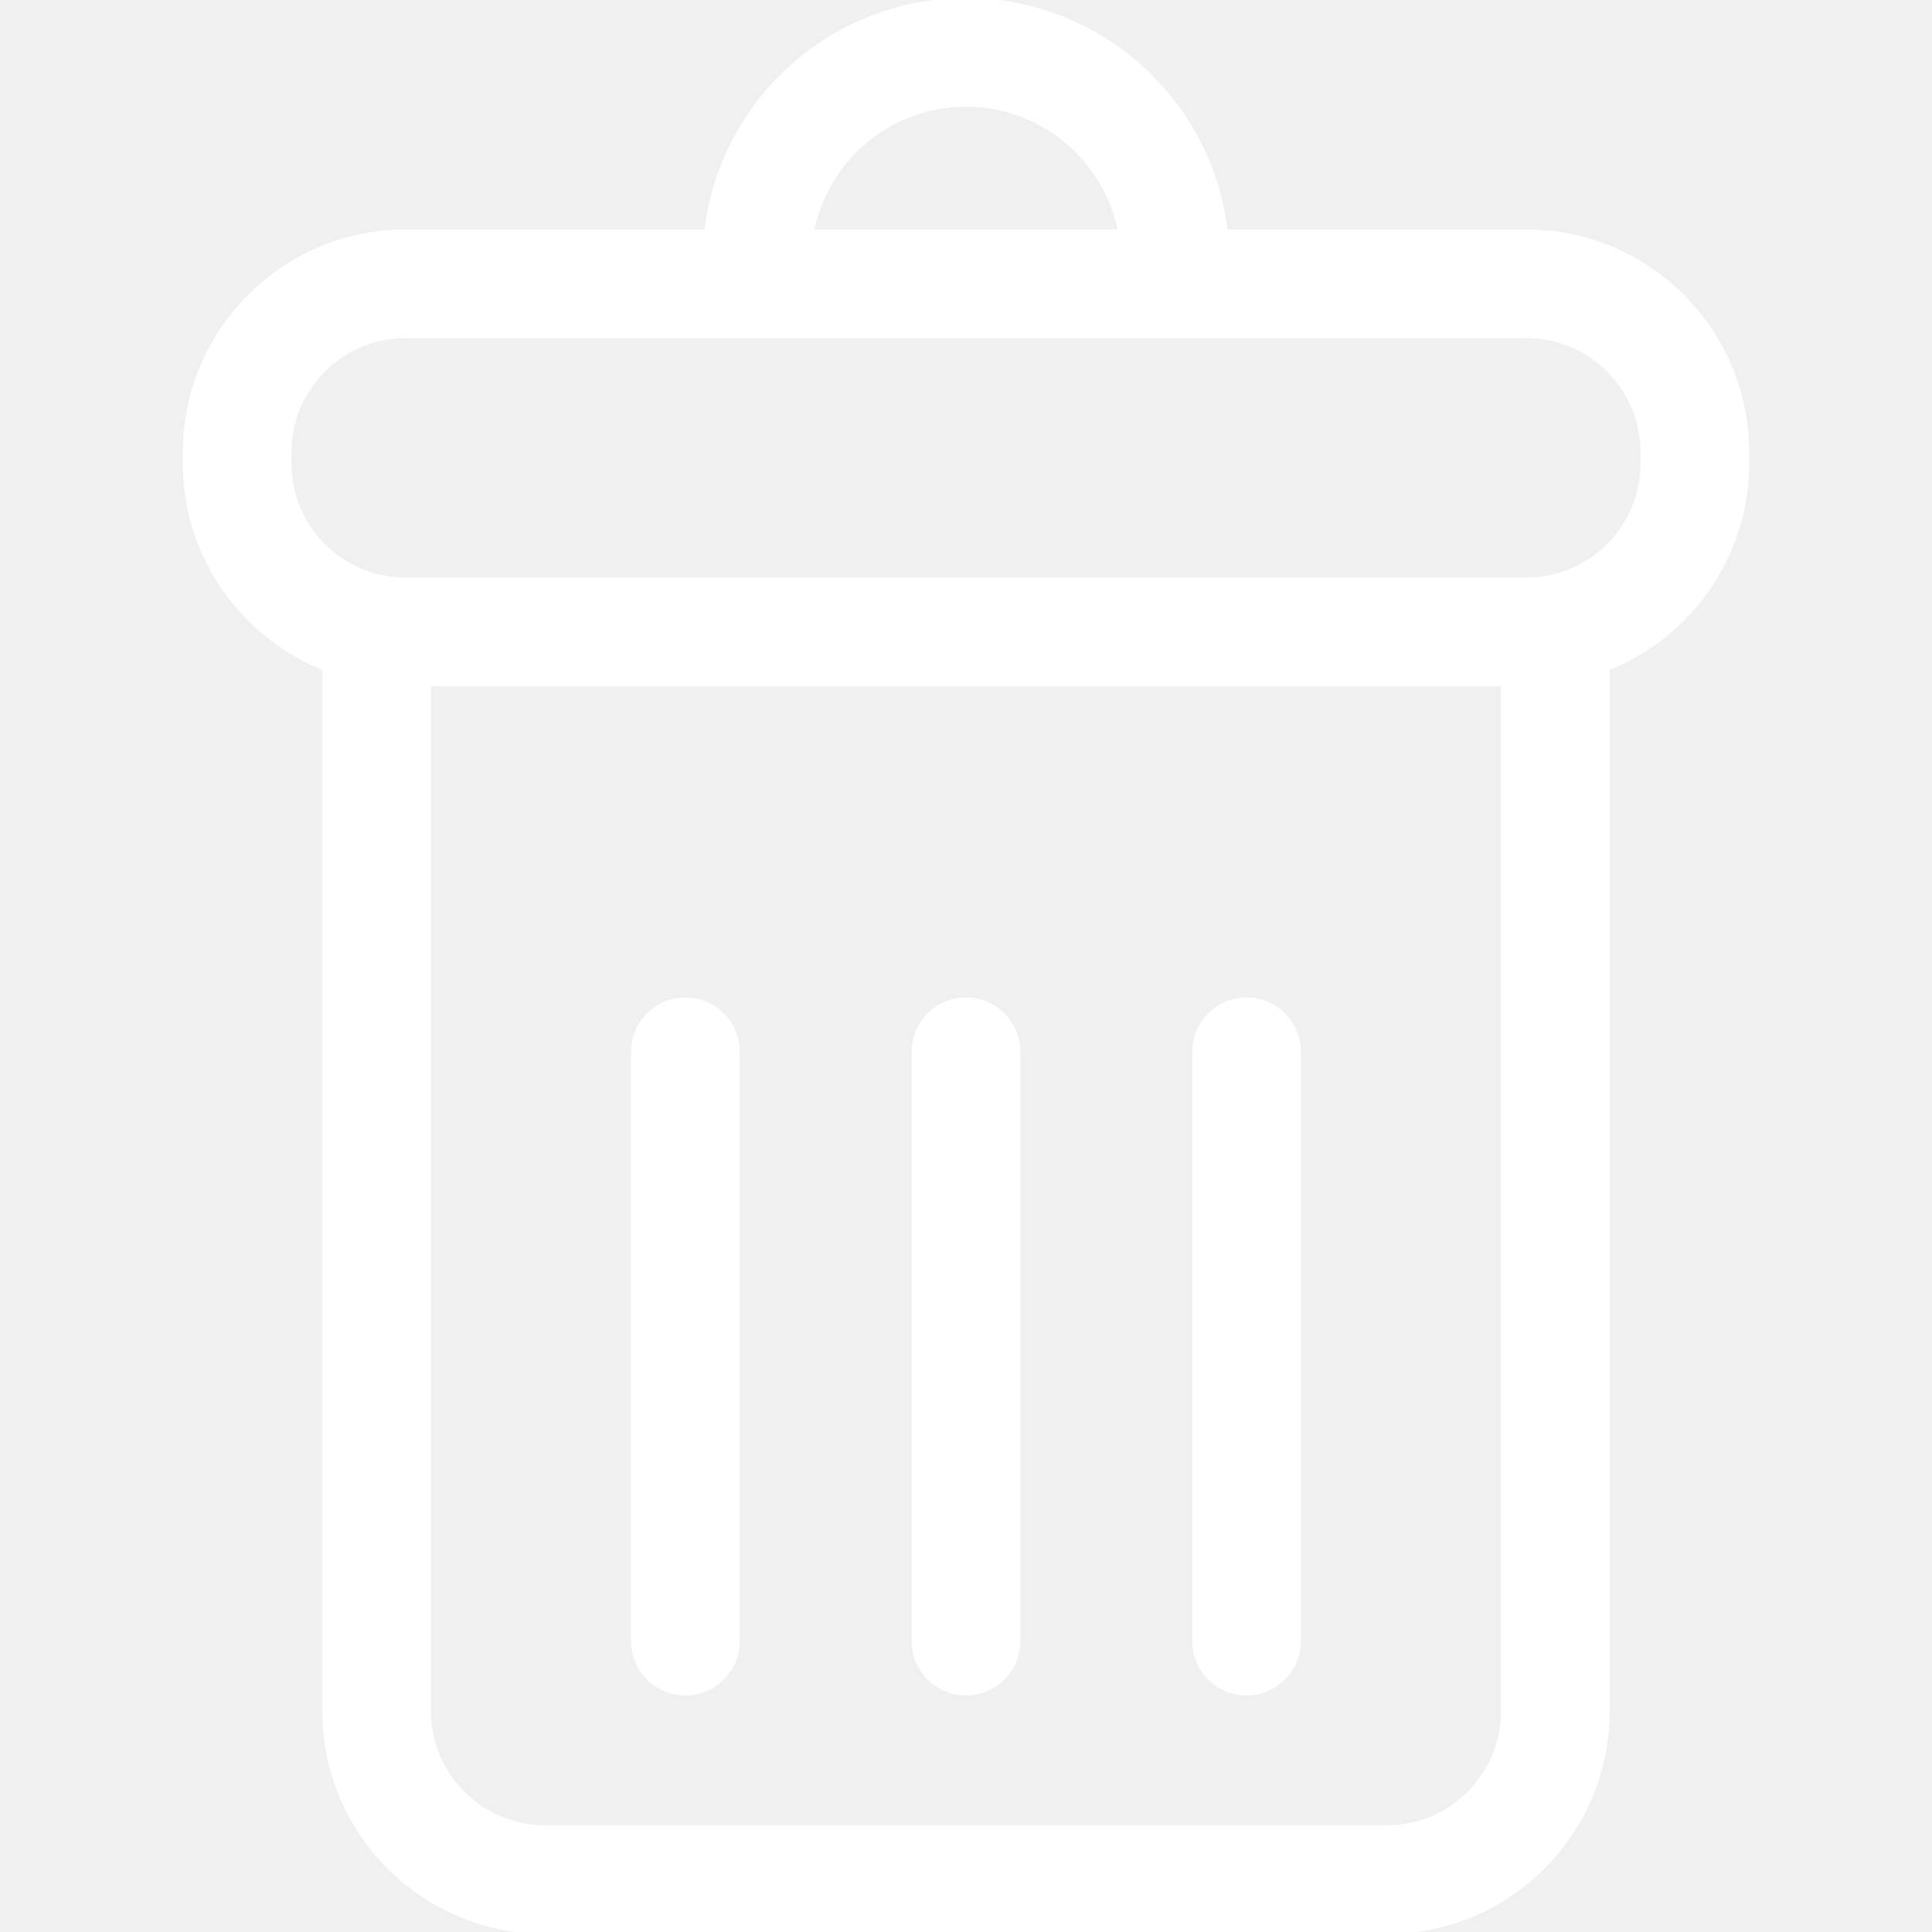
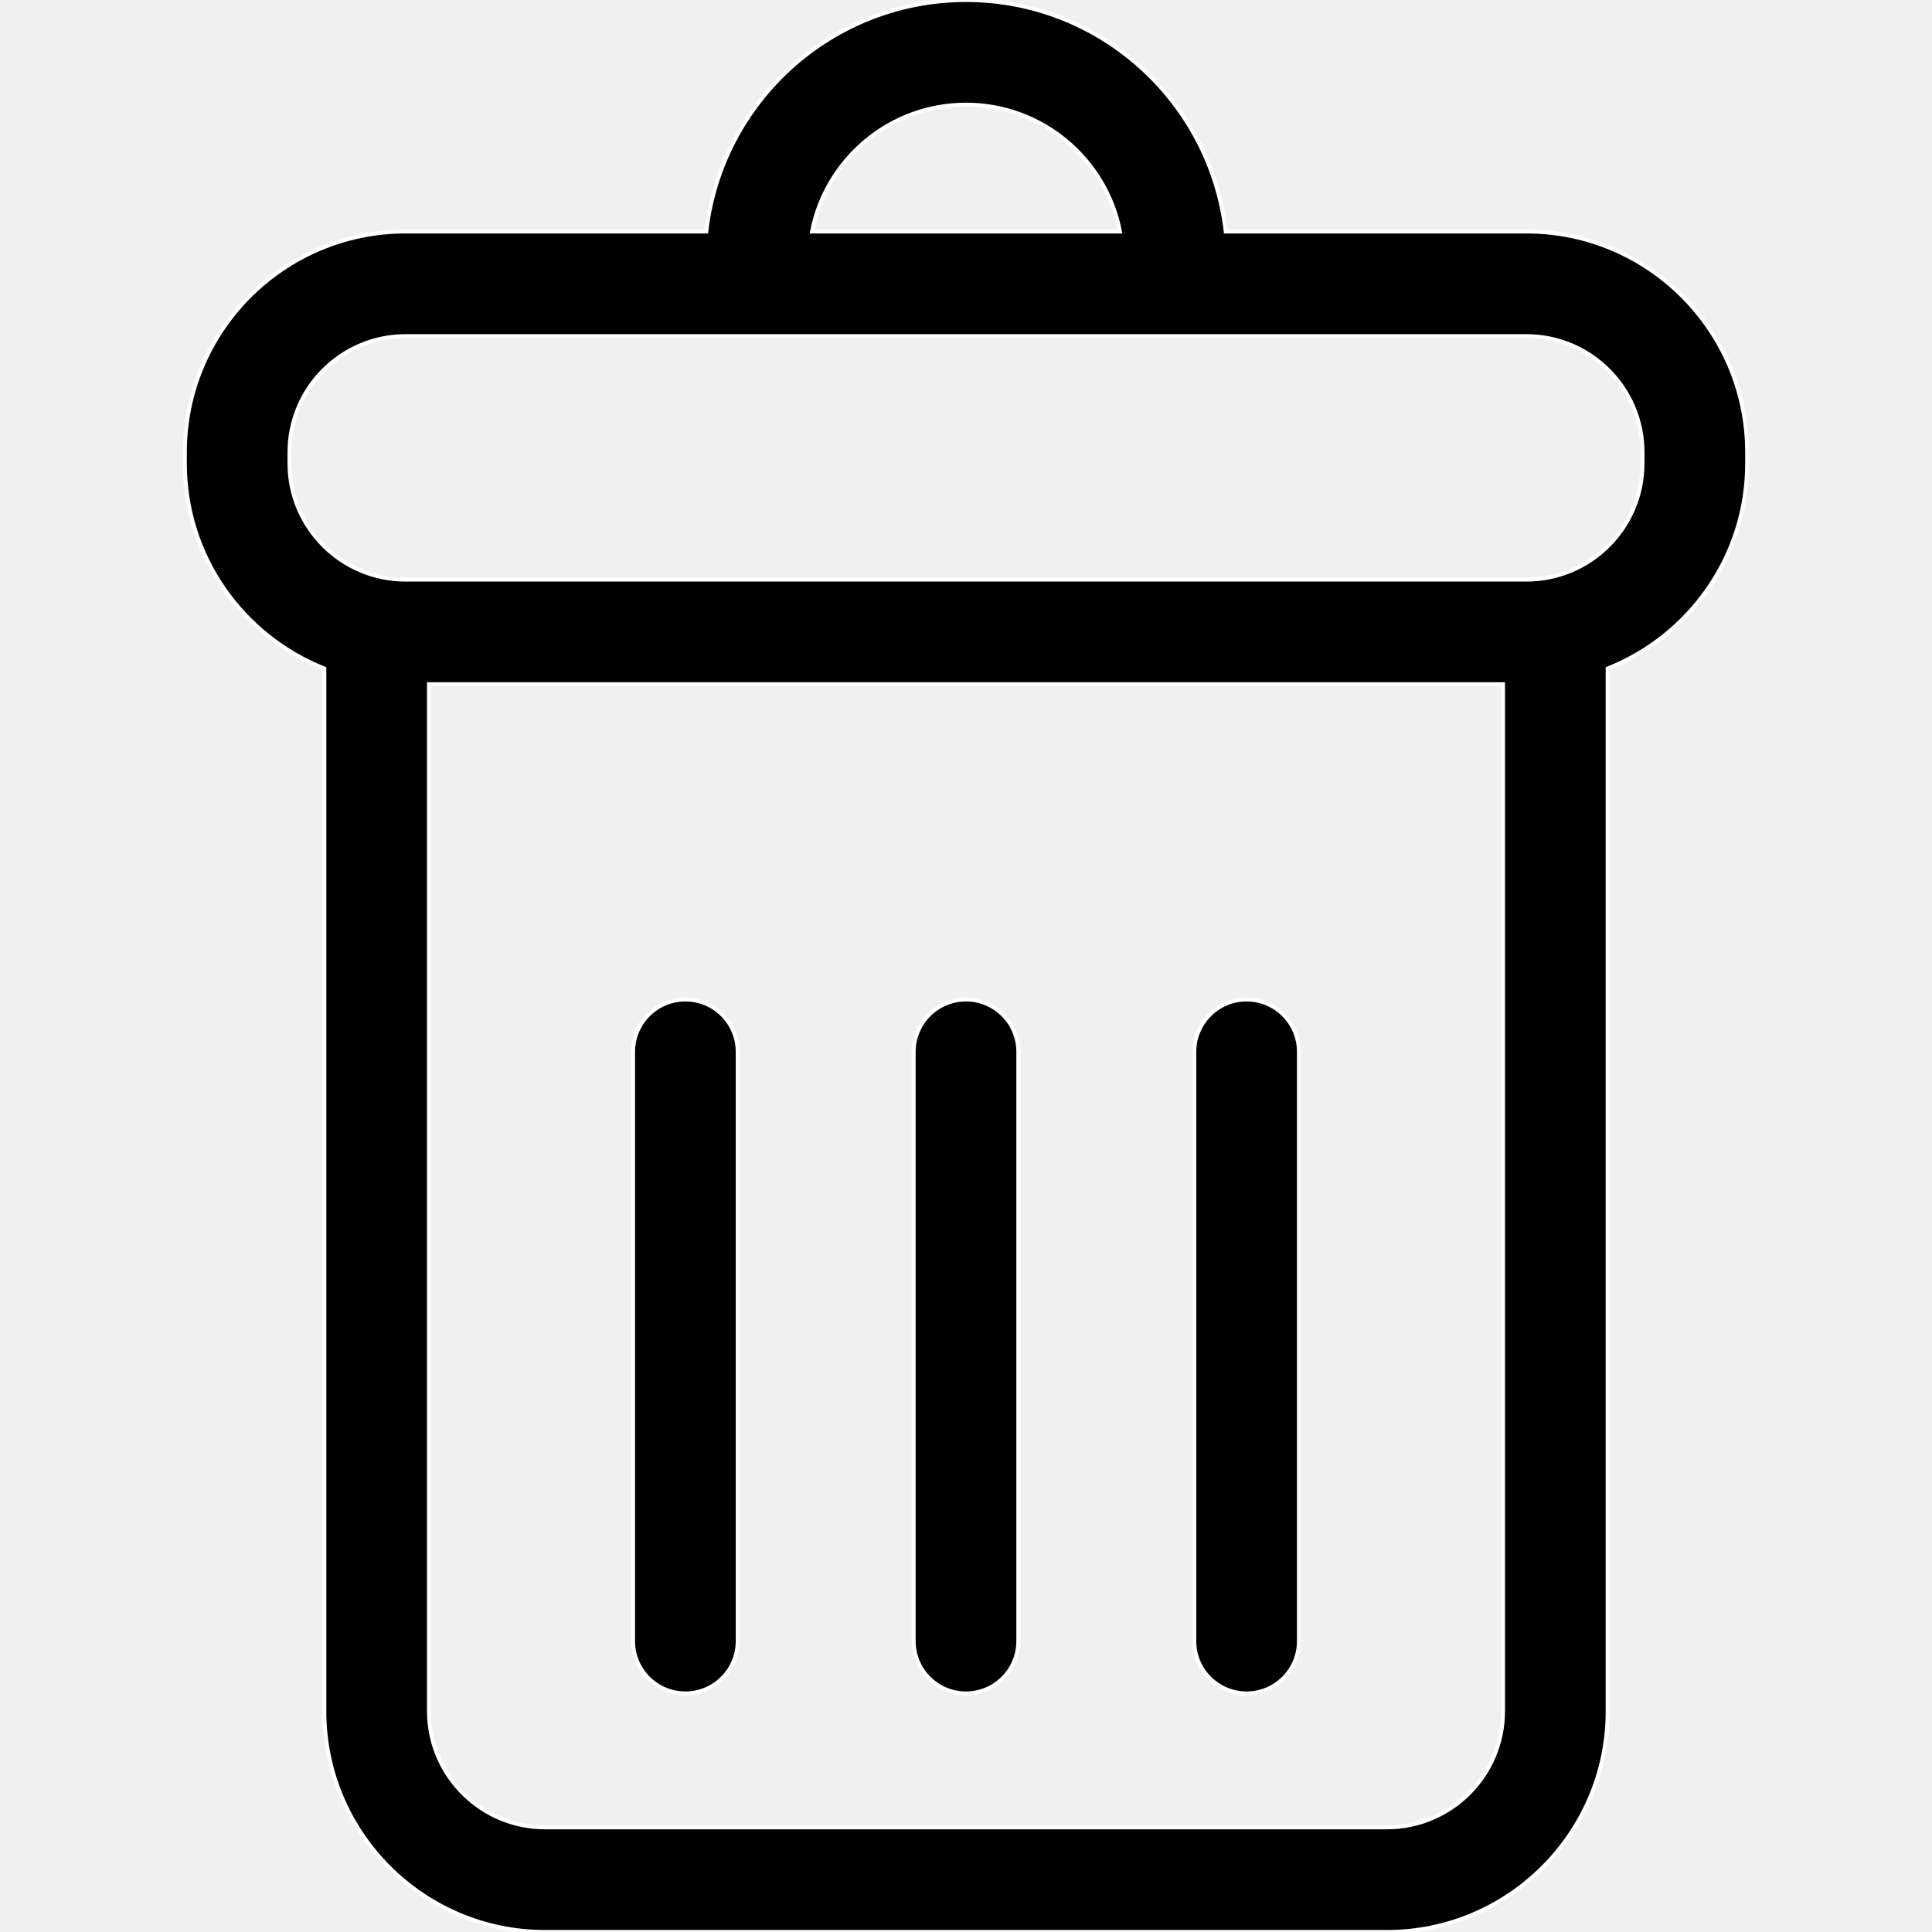
- <svg xmlns="http://www.w3.org/2000/svg" fill="#ffffff" version="1.1" id="Capa_1" width="800px" height="800px" viewBox="0 0 482.428 482.429" xml:space="preserve" stroke="#ffffff">
+ <svg xmlns="http://www.w3.org/2000/svg" fill="#000000" version="1.1" id="Capa_1" width="800px" height="800px" viewBox="0 0 482.428 482.429" xml:space="preserve" stroke="#ffffff">
  <g id="SVGRepo_bgCarrier" stroke-width="0" />
  <g id="SVGRepo_tracerCarrier" stroke-linecap="round" stroke-linejoin="round" />
  <g id="SVGRepo_iconCarrier">
    <g>
      <g>
        <path d="M381.163,57.799h-75.094C302.323,25.316,274.686,0,241.214,0c-33.471,0-61.104,25.315-64.85,57.799h-75.098 c-30.39,0-55.111,24.728-55.111,55.117v2.828c0,23.223,14.46,43.1,34.83,51.199v260.369c0,30.39,24.724,55.117,55.112,55.117 h210.236c30.389,0,55.111-24.729,55.111-55.117V166.944c20.369-8.1,34.83-27.977,34.83-51.199v-2.828 C436.274,82.527,411.551,57.799,381.163,57.799z M241.214,26.139c19.037,0,34.927,13.645,38.443,31.66h-76.879 C206.293,39.783,222.184,26.139,241.214,26.139z M375.305,427.312c0,15.978-13,28.979-28.973,28.979H136.096 c-15.973,0-28.973-13.002-28.973-28.979V170.861h268.182V427.312z M410.135,115.744c0,15.978-13,28.979-28.973,28.979H101.266 c-15.973,0-28.973-13.001-28.973-28.979v-2.828c0-15.978,13-28.979,28.973-28.979h279.897c15.973,0,28.973,13.001,28.973,28.979 V115.744z" />
        <path d="M171.144,422.863c7.218,0,13.069-5.853,13.069-13.068V262.641c0-7.216-5.852-13.07-13.069-13.07 c-7.217,0-13.069,5.854-13.069,13.07v147.154C158.074,417.012,163.926,422.863,171.144,422.863z" />
        <path d="M241.214,422.863c7.218,0,13.07-5.853,13.07-13.068V262.641c0-7.216-5.854-13.07-13.07-13.07 c-7.217,0-13.069,5.854-13.069,13.07v147.154C228.145,417.012,233.996,422.863,241.214,422.863z" />
        <path d="M311.284,422.863c7.217,0,13.068-5.853,13.068-13.068V262.641c0-7.216-5.852-13.07-13.068-13.07 c-7.219,0-13.07,5.854-13.07,13.07v147.154C298.213,417.012,304.067,422.863,311.284,422.863z" />
      </g>
    </g>
  </g>
</svg>
